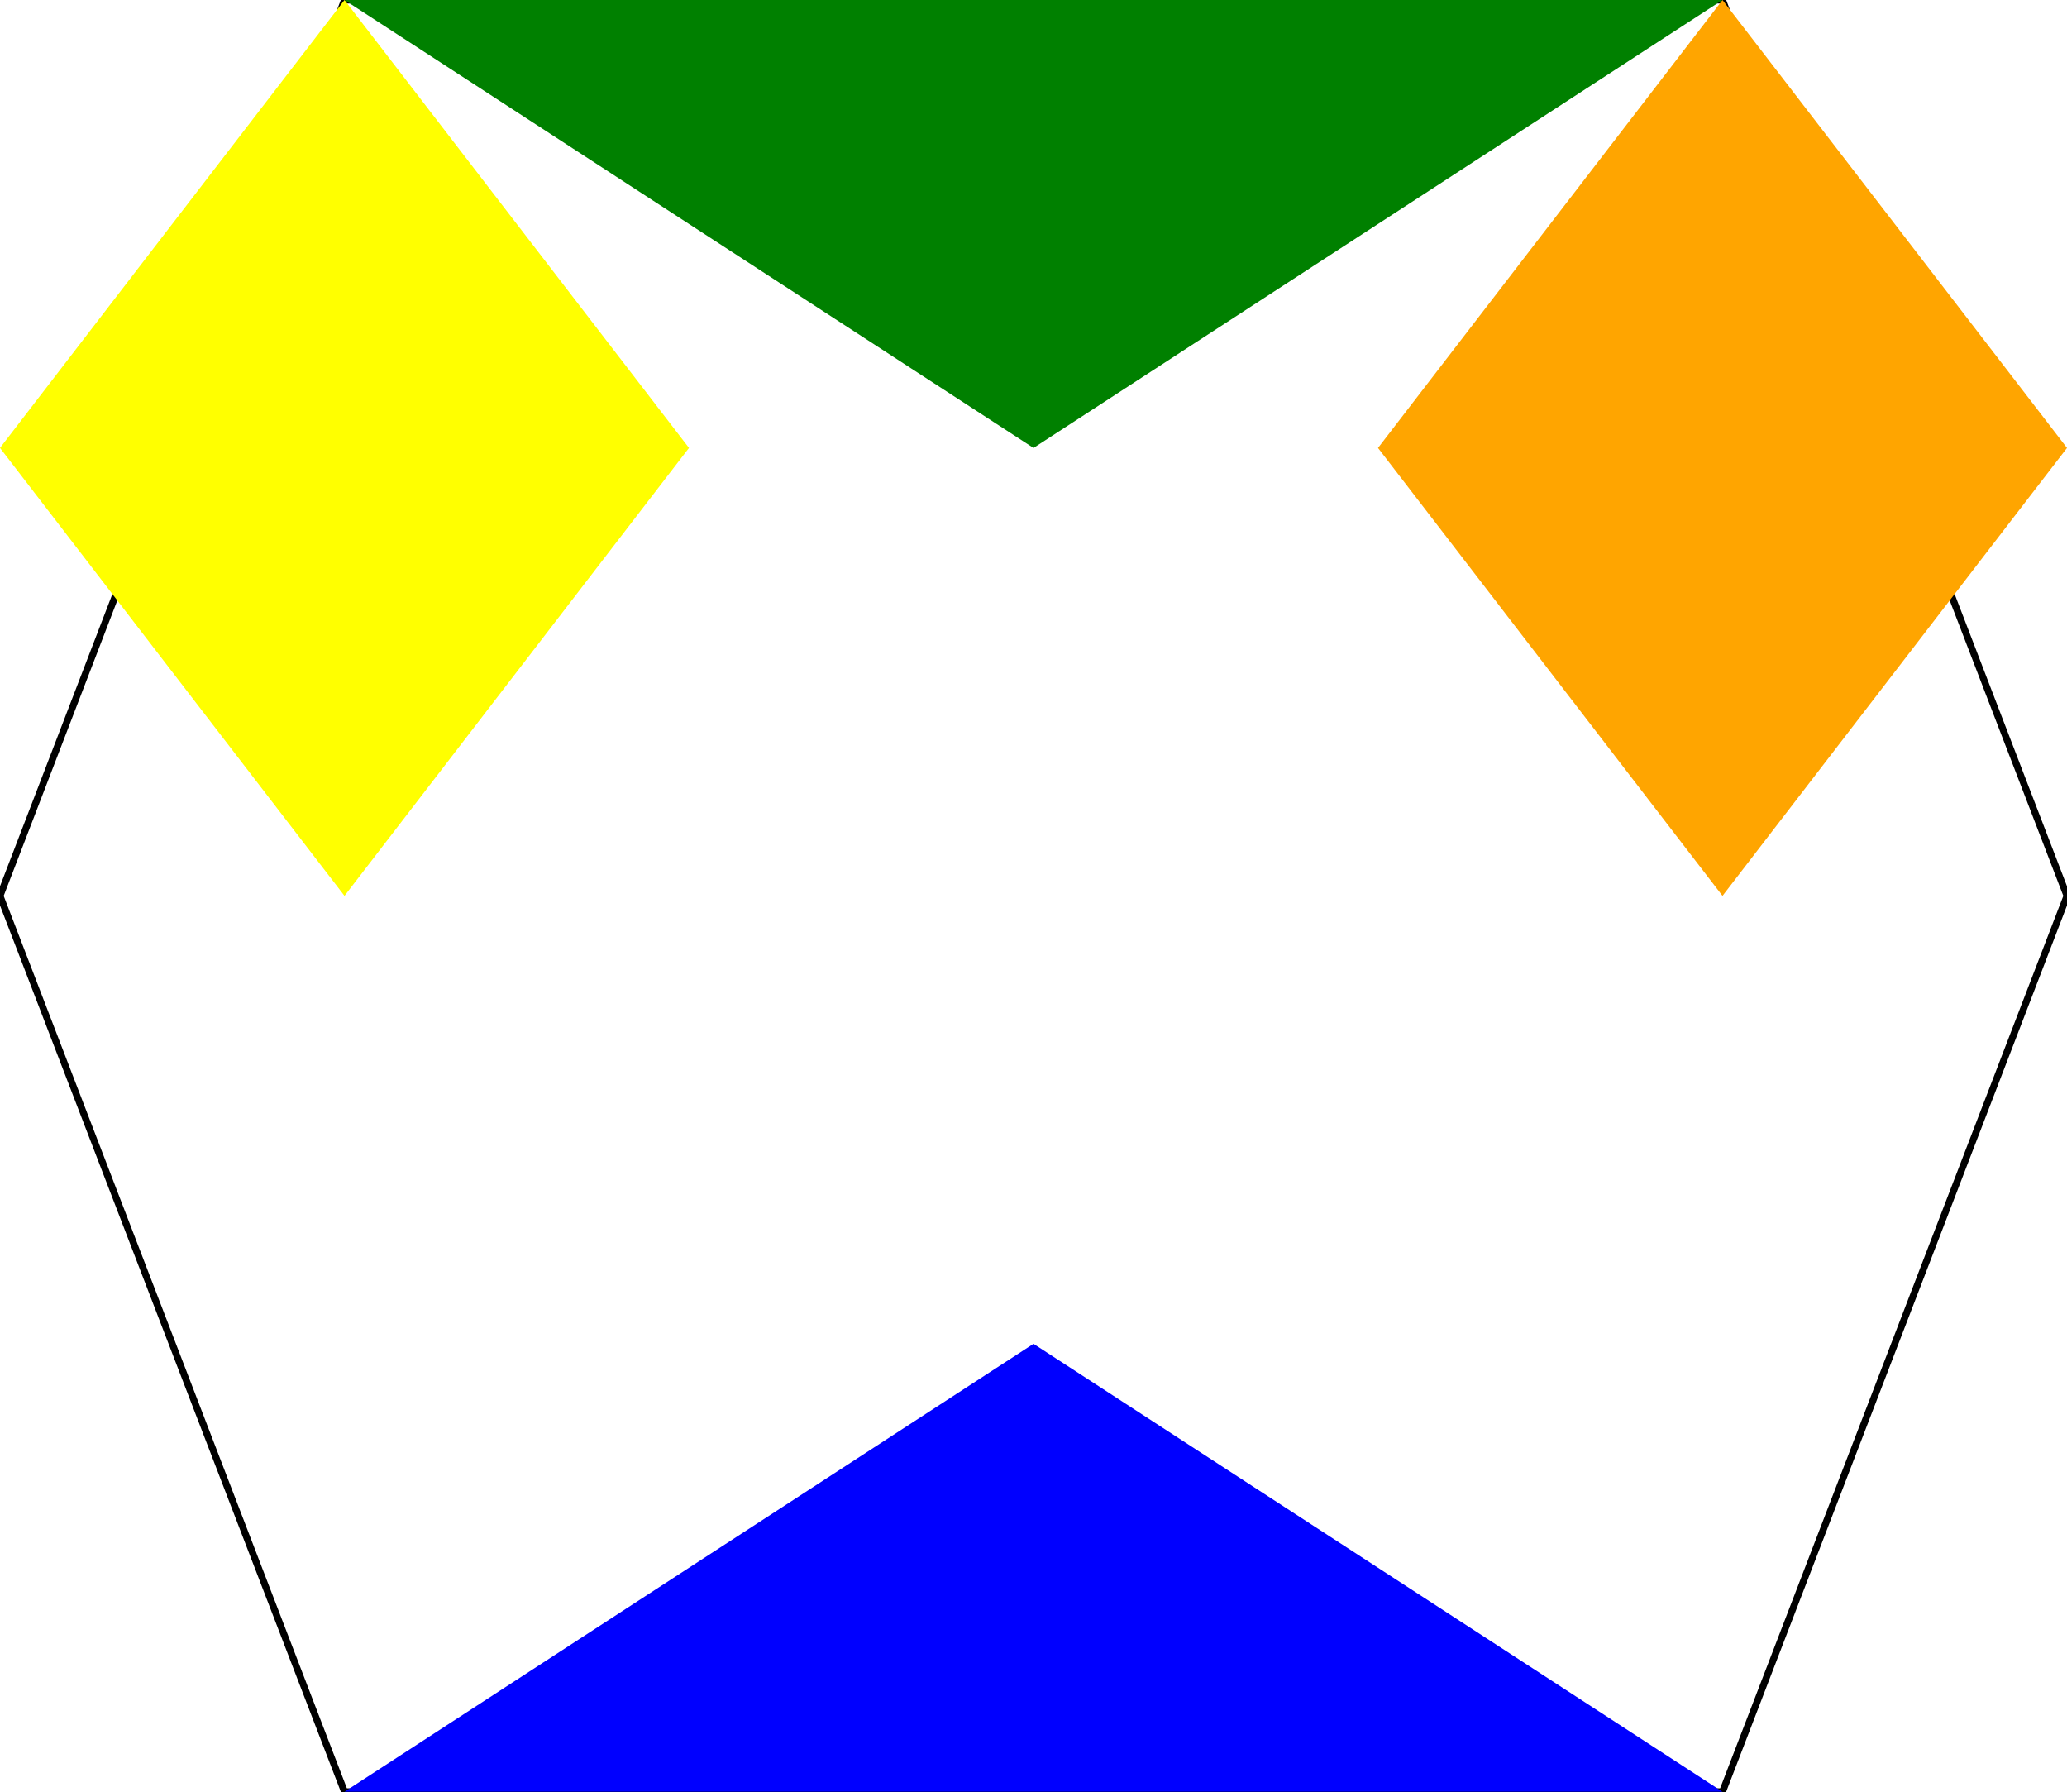
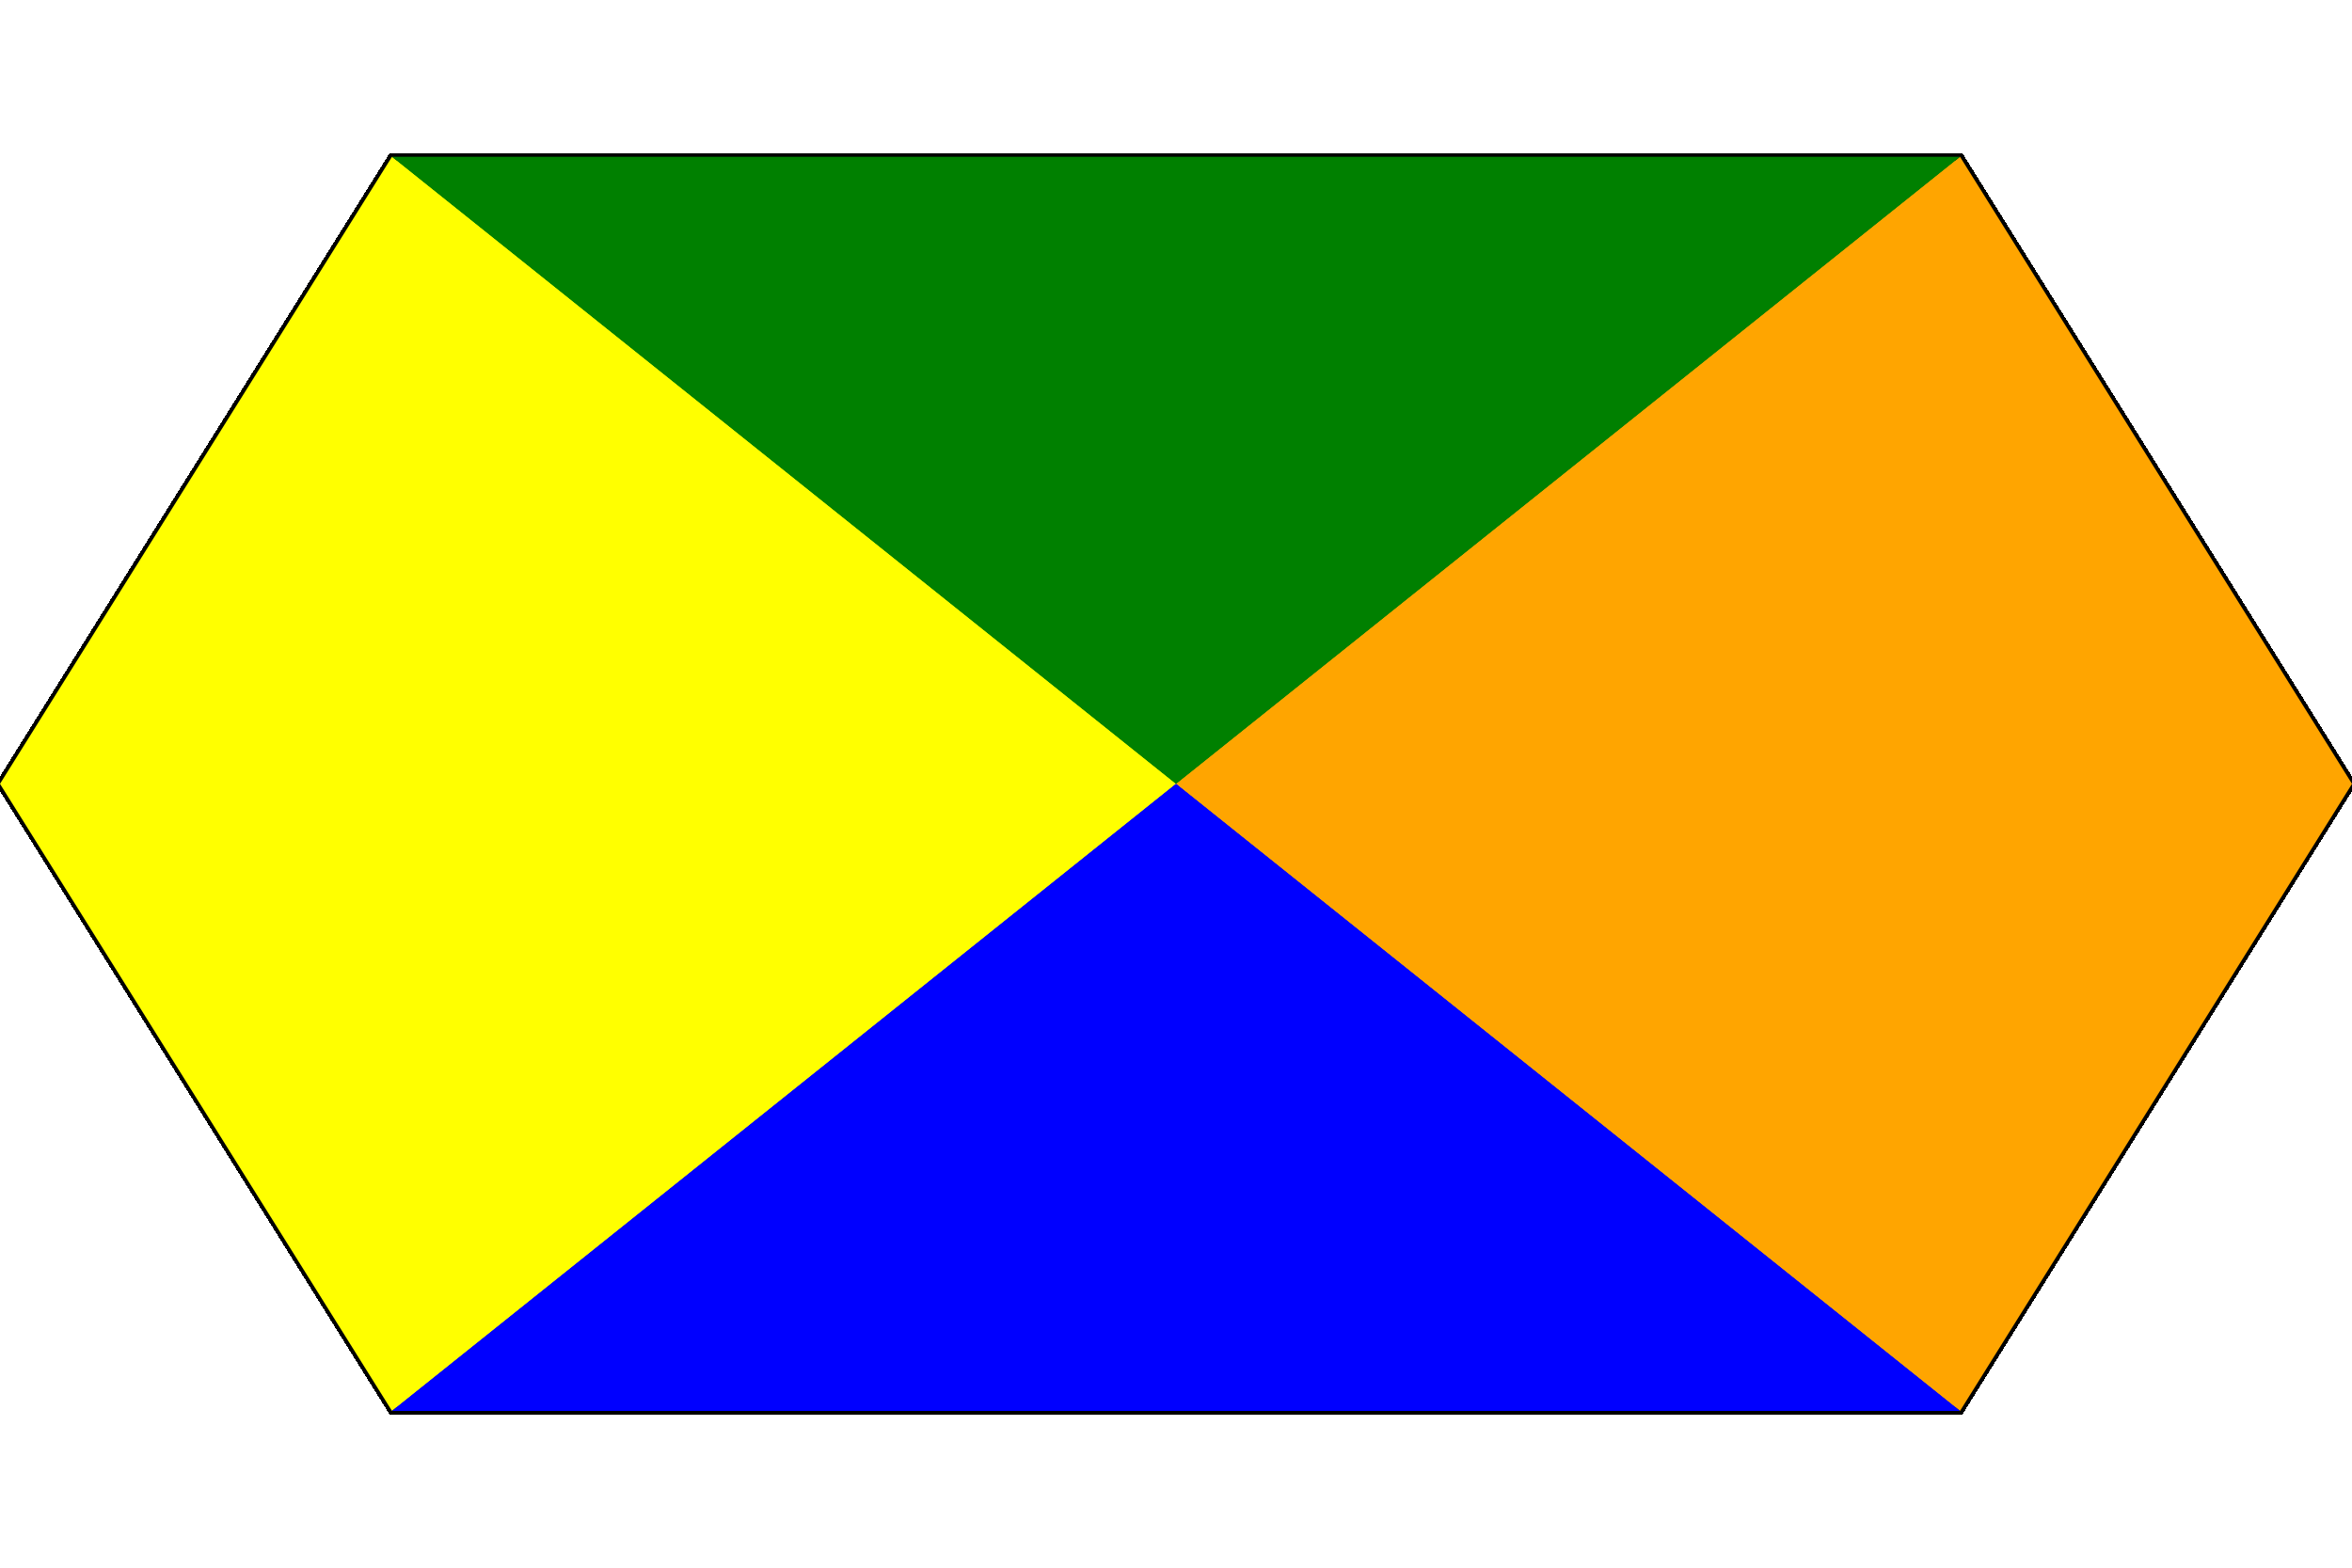
- <svg xmlns="http://www.w3.org/2000/svg" width="300" height="260" viewBox="0 0 300 260">
-   <polygon points="0,130 50,0 250,0 300,130 250,260 50,260" fill="none" stroke="black" />
-   <polygon points="50,130 100,65 50,0 0,65" fill="yellow" />
-   <polygon points="250,130 300,65 250,0 200,65" fill="orange" />
-   <polygon points="50,0 250,0 150,65" fill="green" />
-   <polygon points="50,260 250,260 150,195" fill="blue" />
+ <svg xmlns="http://www.w3.org/2000/svg" width="300px" height="200px" viewBox="0 0 300 200">
+   <defs>
+     <filter id="sharpEdges" color-interpolation-filters="sRGB">
+       <feComponentTransfer>
+         <feFuncA type="discrete" tableValues="0 1" />
+       </feComponentTransfer>
+     </filter>
+   </defs>
+   <g filter="url(#sharpEdges)">
+     <polygon points="0,100 50,20 250,20 300,100 250,180 50,180" stroke="black" fill="none" />
+     <polygon points="50,20 150,100 50,180 0,100" fill="yellow" />
+     <polygon points="150,100 250,20 300,100 250,180" fill="orange" />
+     <polygon points="50,20 250,20 150,100" fill="green" />
+     <polygon points="50,180 250,180 150,100" fill="blue" />
+   </g>
</svg>
